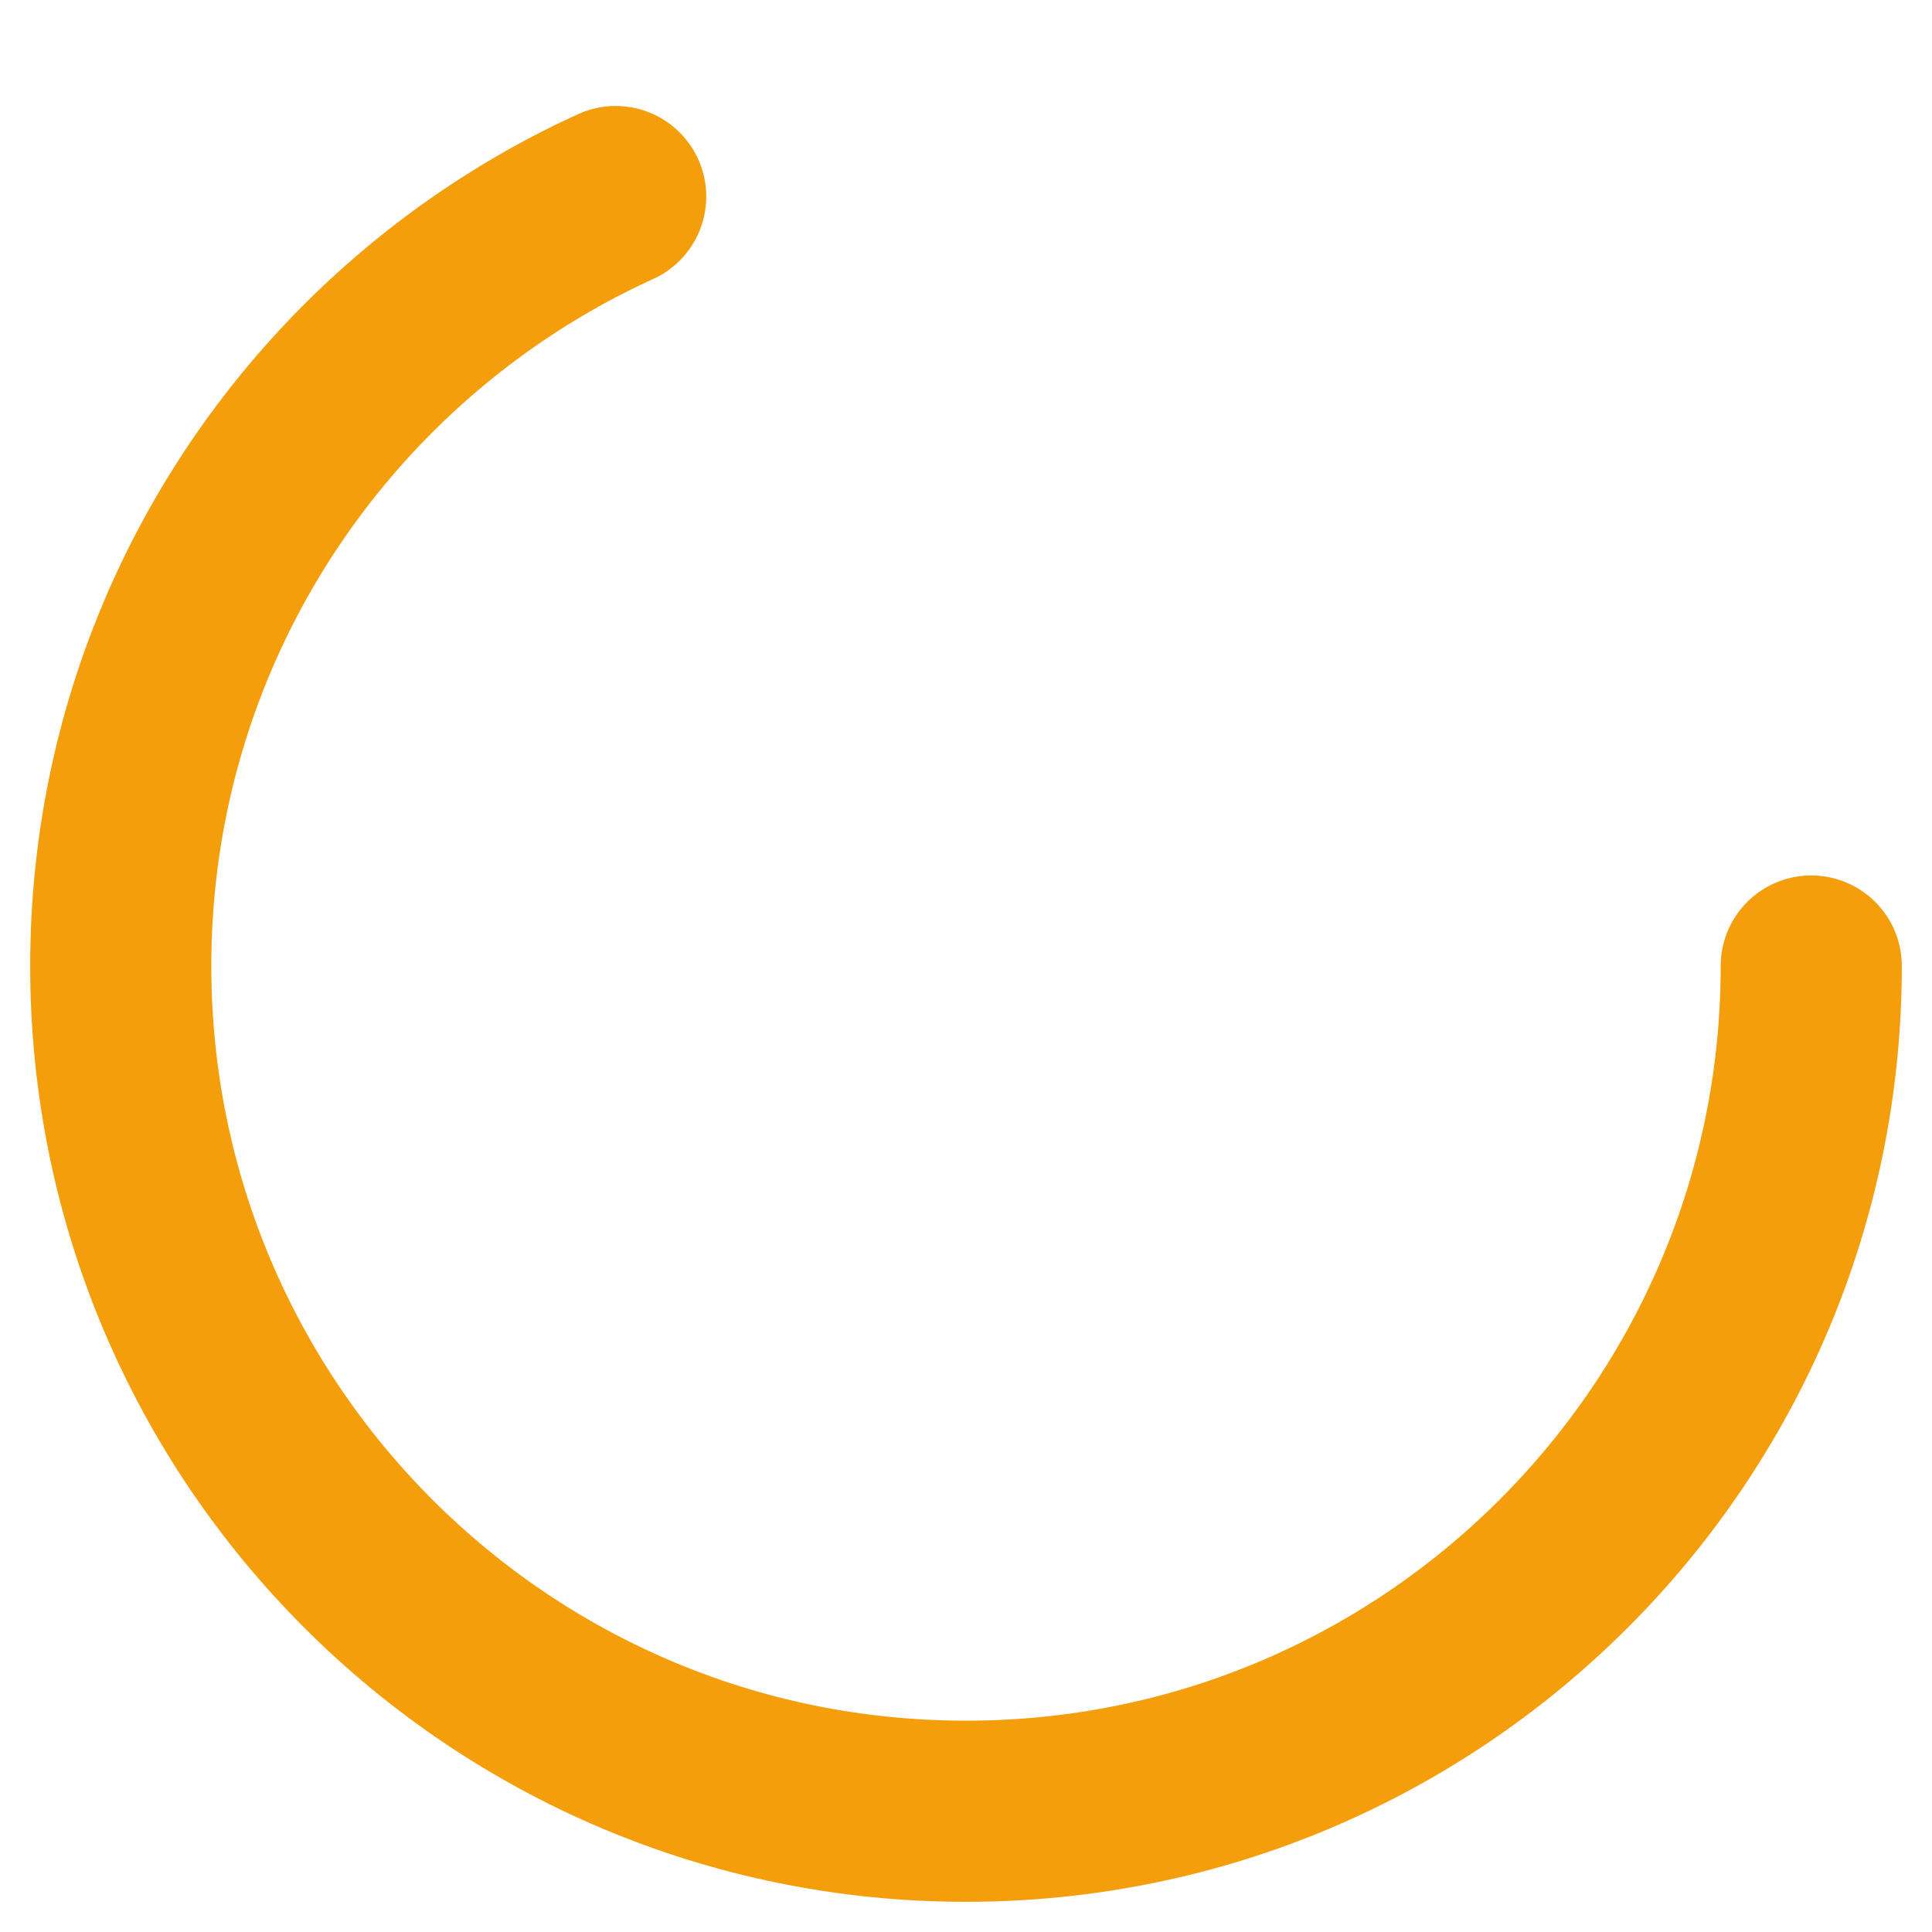
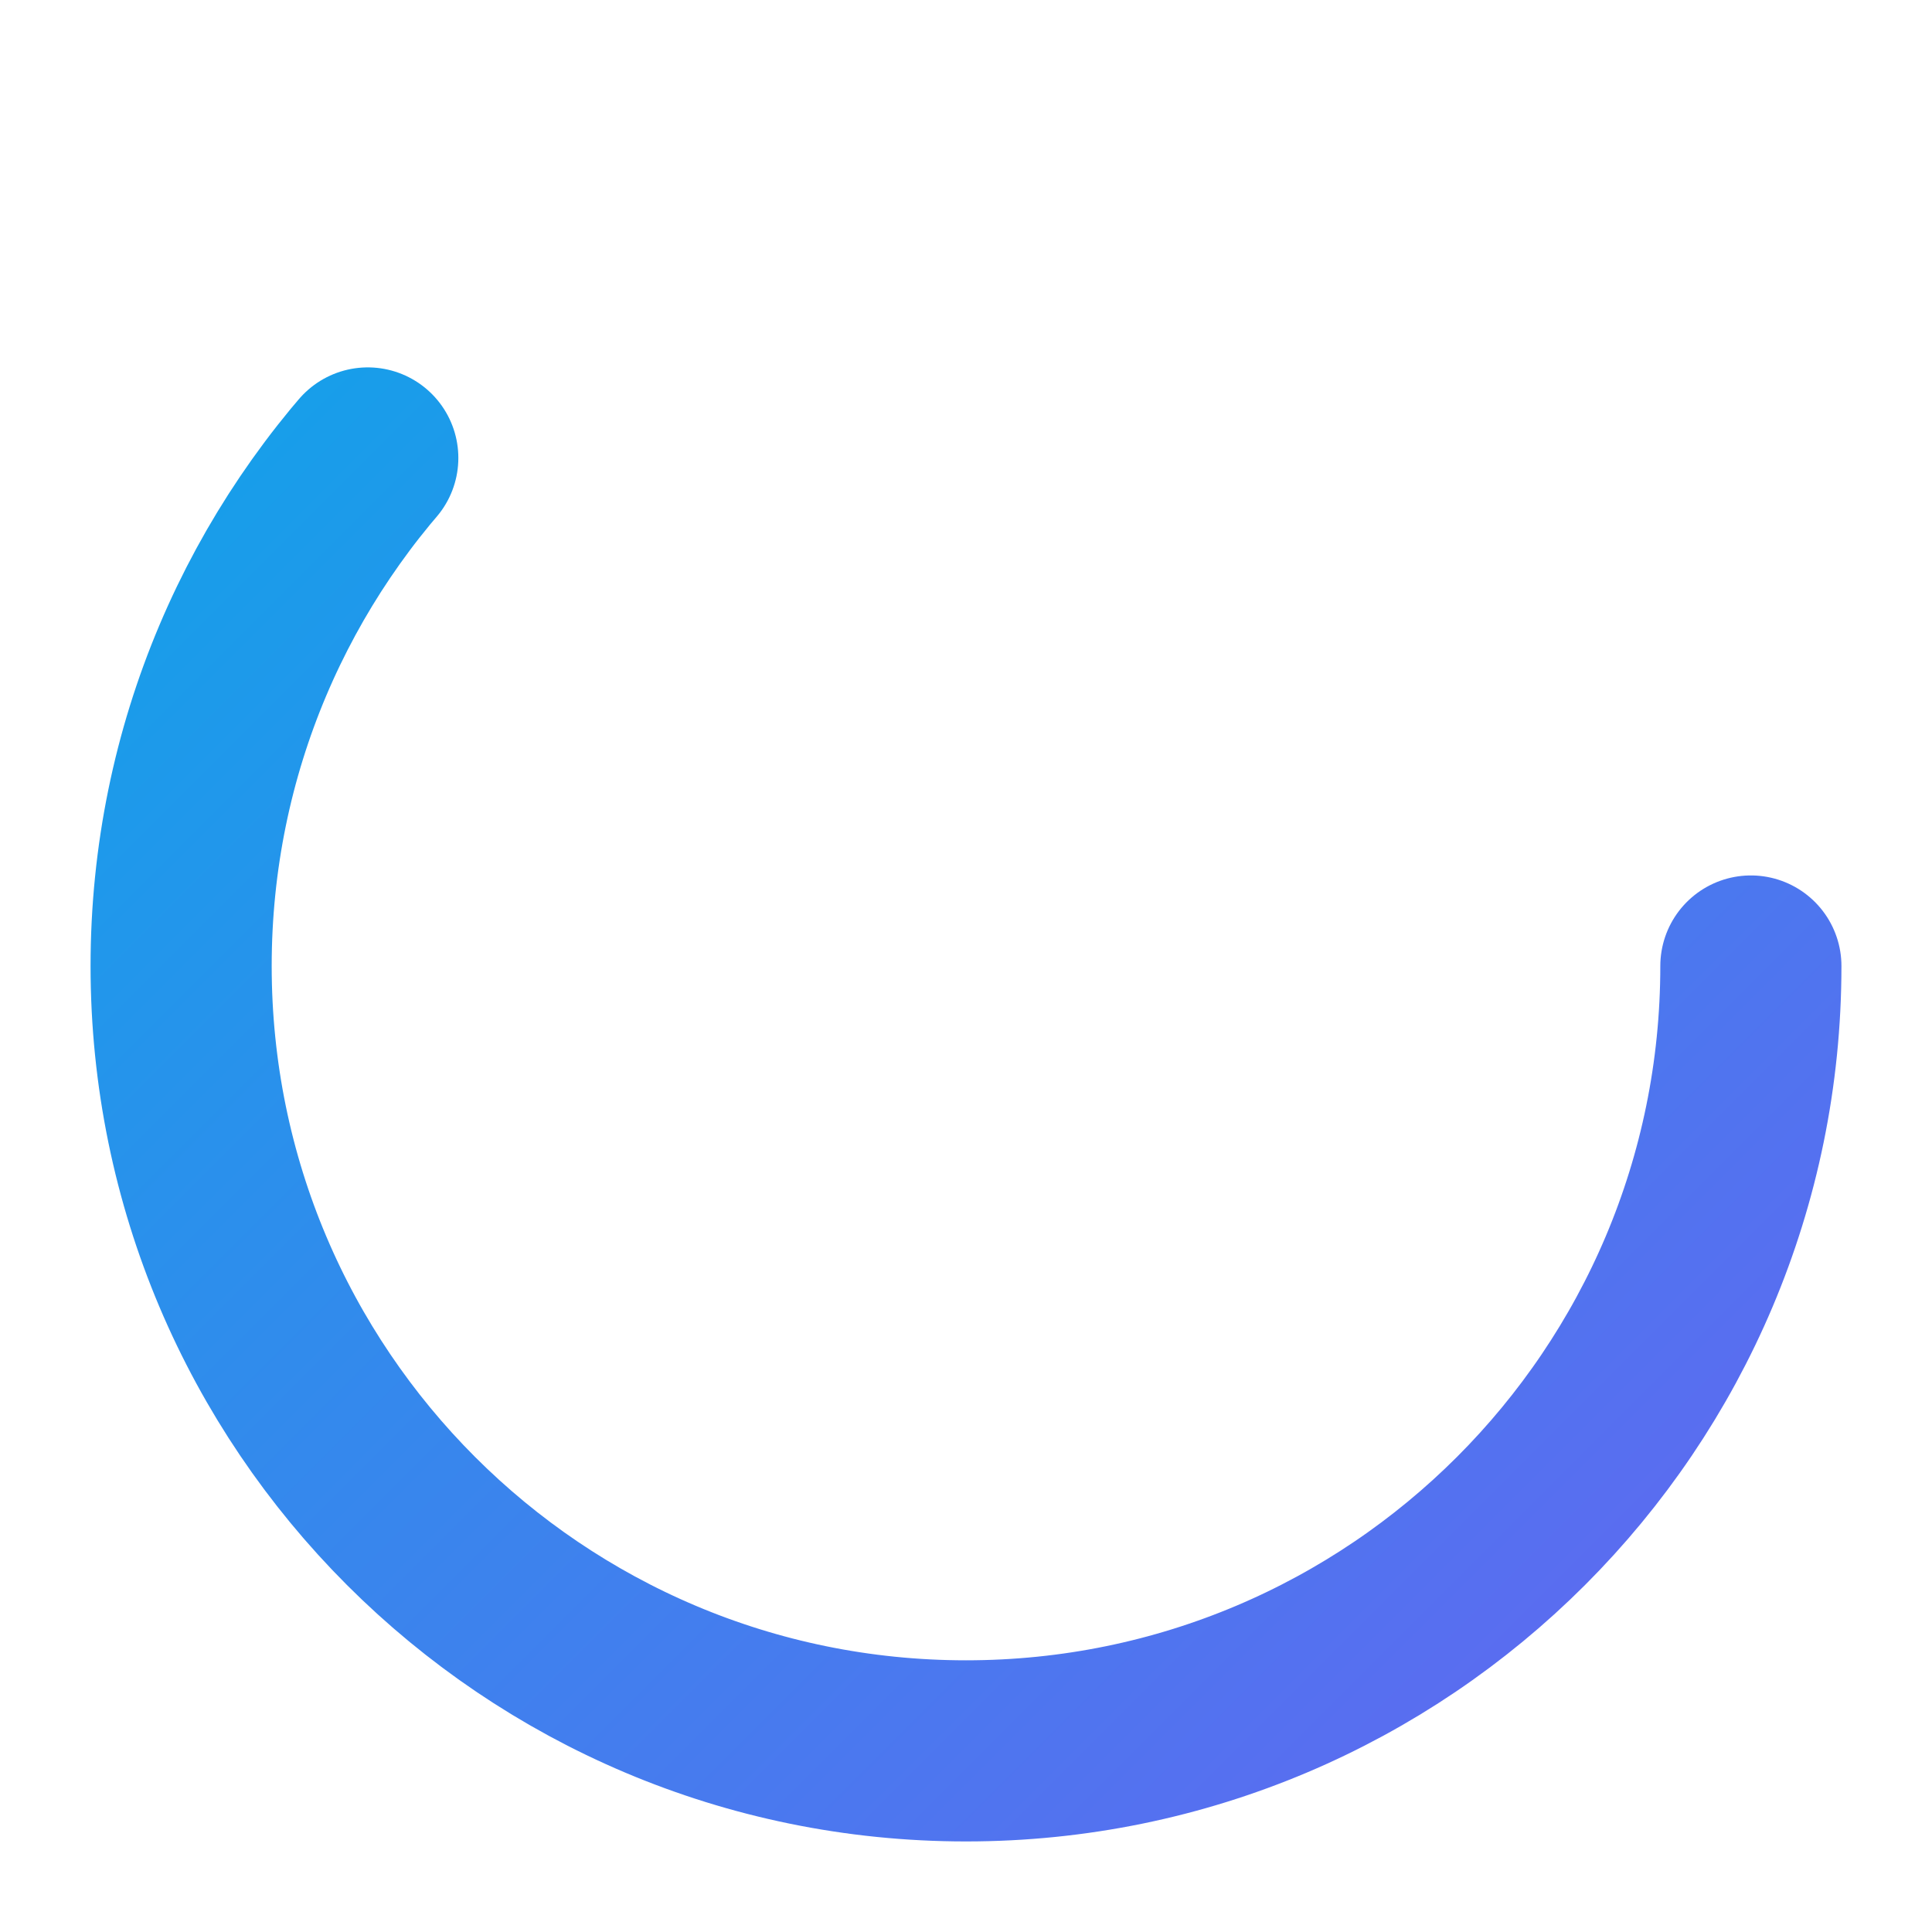
- <svg xmlns="http://www.w3.org/2000/svg" viewBox="0 0 64 64" role="img" aria-label="brewing">
-   <circle cx="32" cy="32" r="28" fill="none" stroke="#f59e0b" stroke-width="6" stroke-linecap="round" stroke-dasharray="120 60">
-     <animateTransform attributeName="transform" type="rotate" from="0 32 32" to="360 32 32" dur="1.4s" repeatCount="indefinite" />
+ <svg xmlns="http://www.w3.org/2000/svg" viewBox="0 0 64 64" role="img" aria-label="loading">
+   <defs>
+     <linearGradient id="acme-load" x1="0" y1="0" x2="1" y2="1">
+       <stop offset="0%" stop-color="#0ea5e9" />
+       <stop offset="100%" stop-color="#6366f1" />
+     </linearGradient>
+   </defs>
+   <circle cx="32" cy="32" r="26" fill="none" stroke="url(#acme-load)" stroke-width="6" stroke-linecap="round" stroke-dasharray="100 80">
+     <animateTransform attributeName="transform" type="rotate" from="0 32 32" to="360 32 32" dur="1.2s" repeatCount="indefinite" />
  </circle>
</svg>
